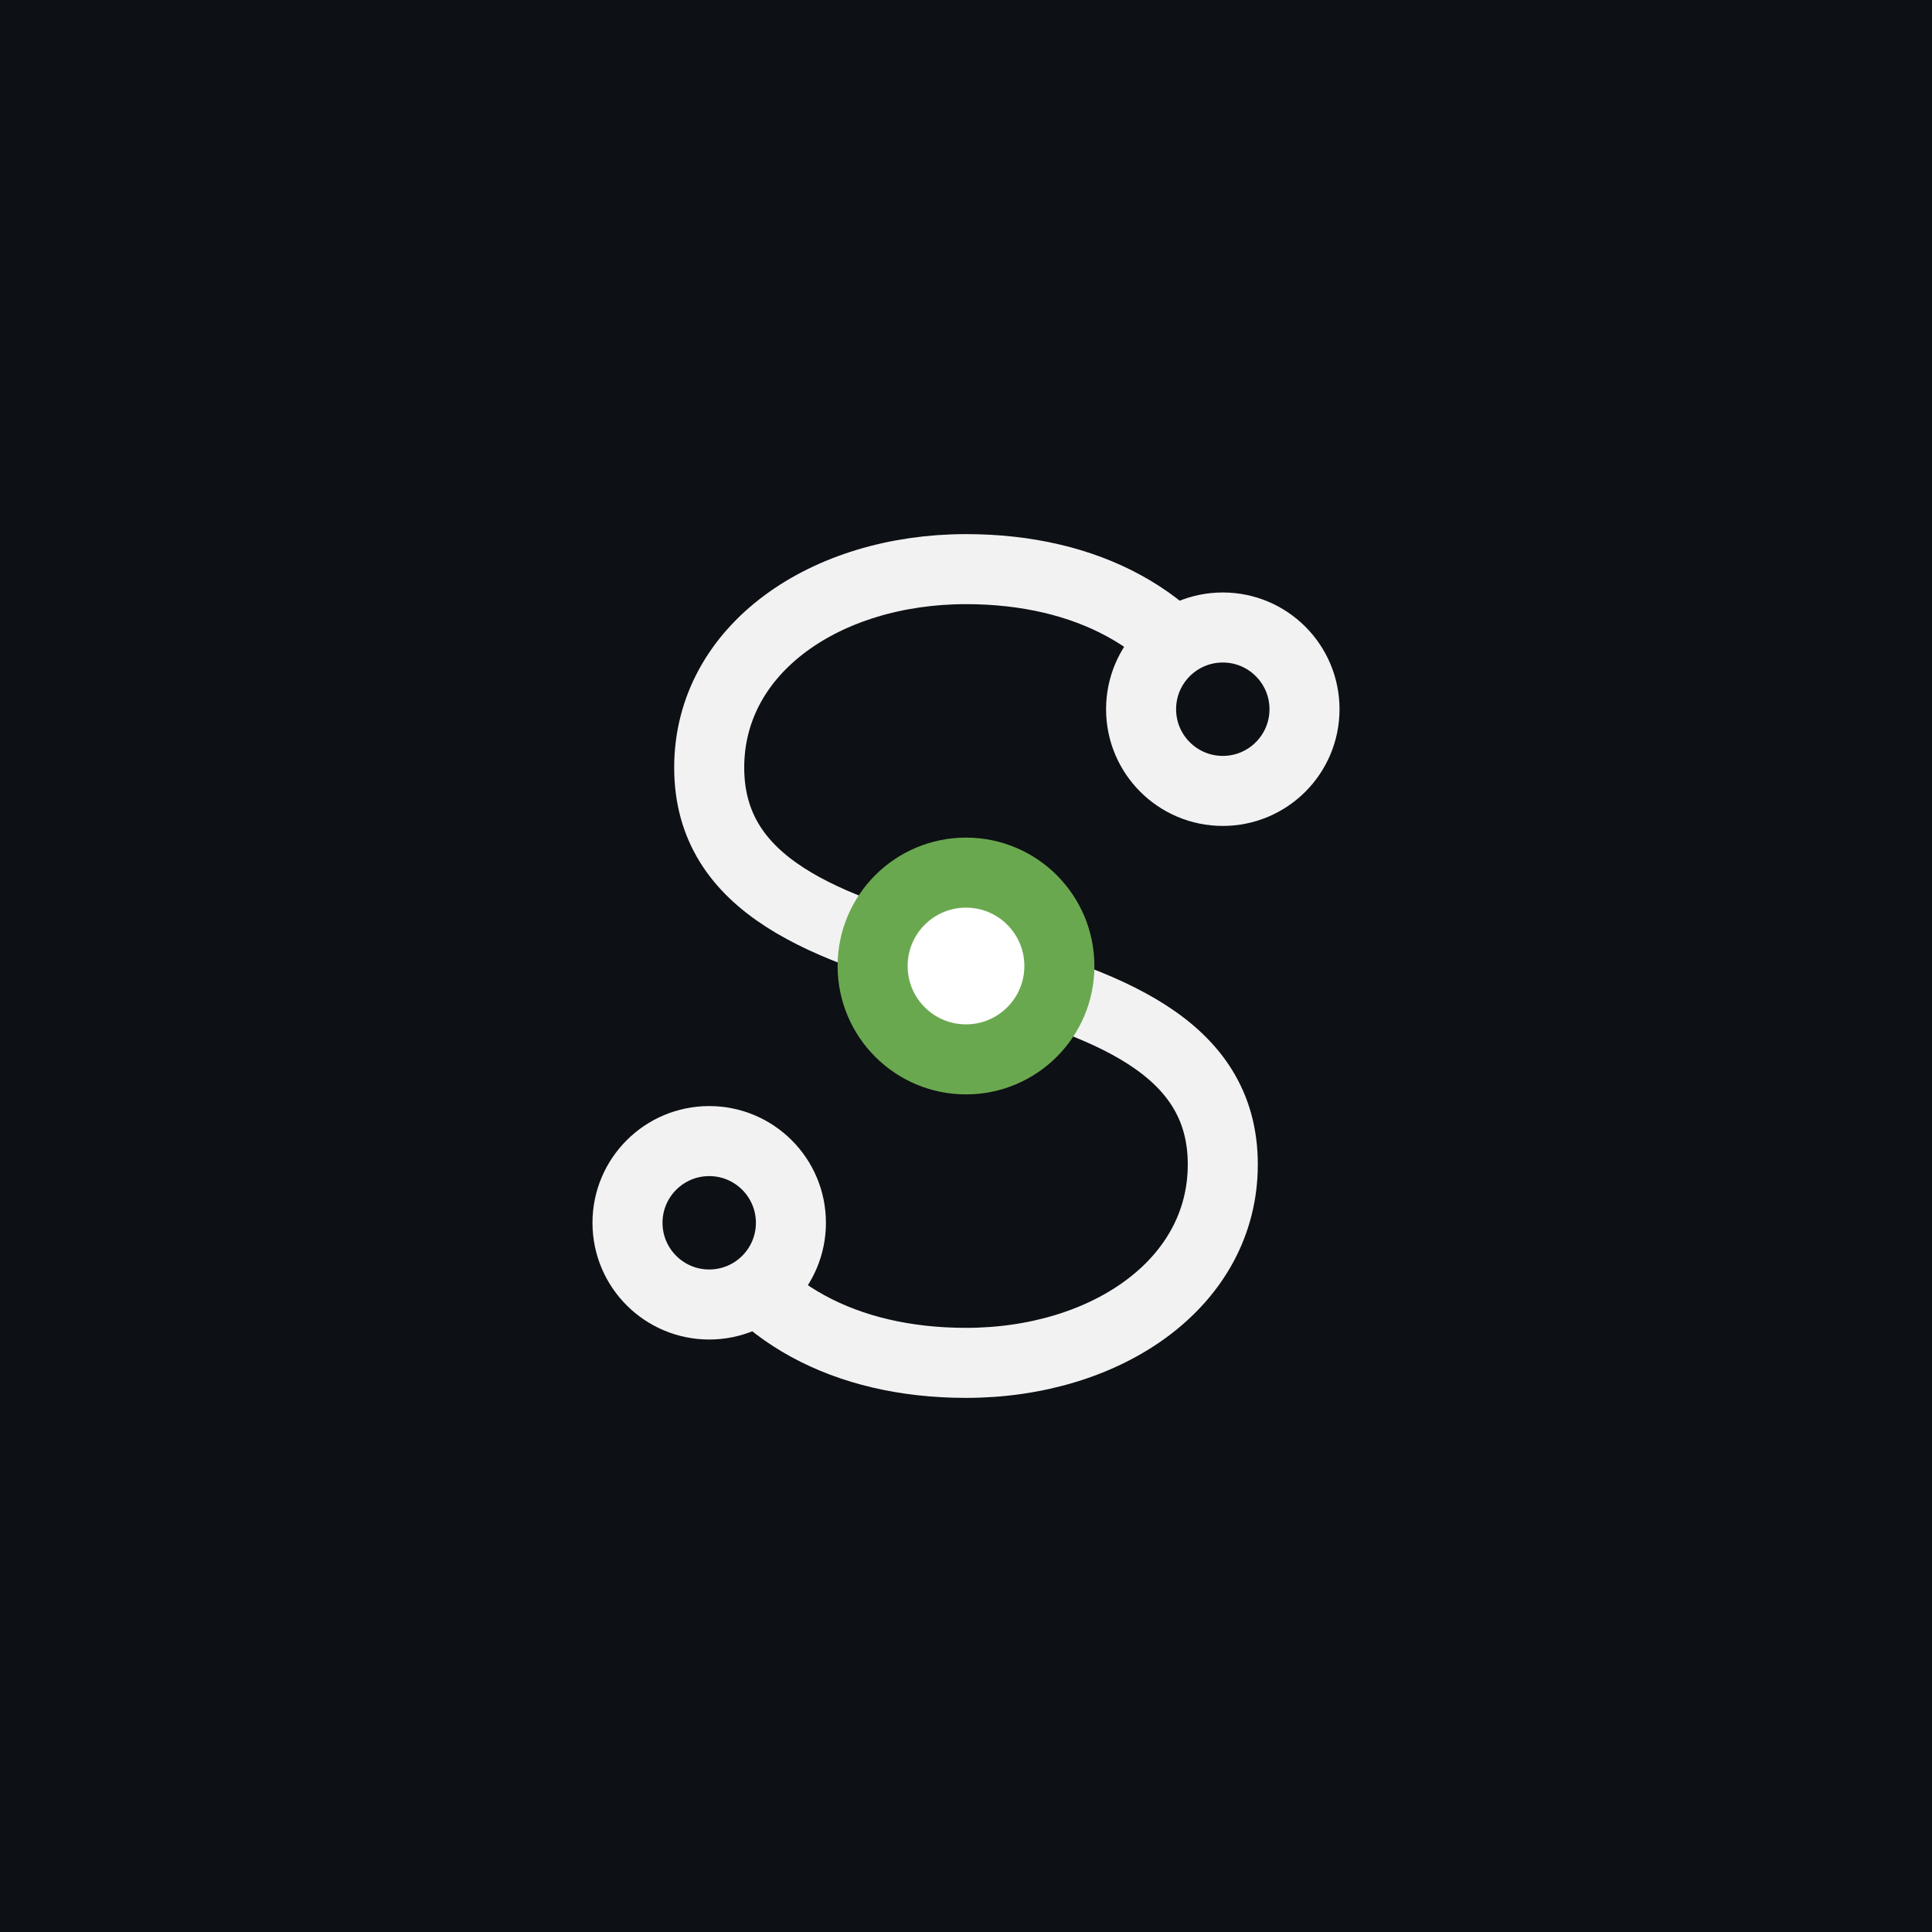
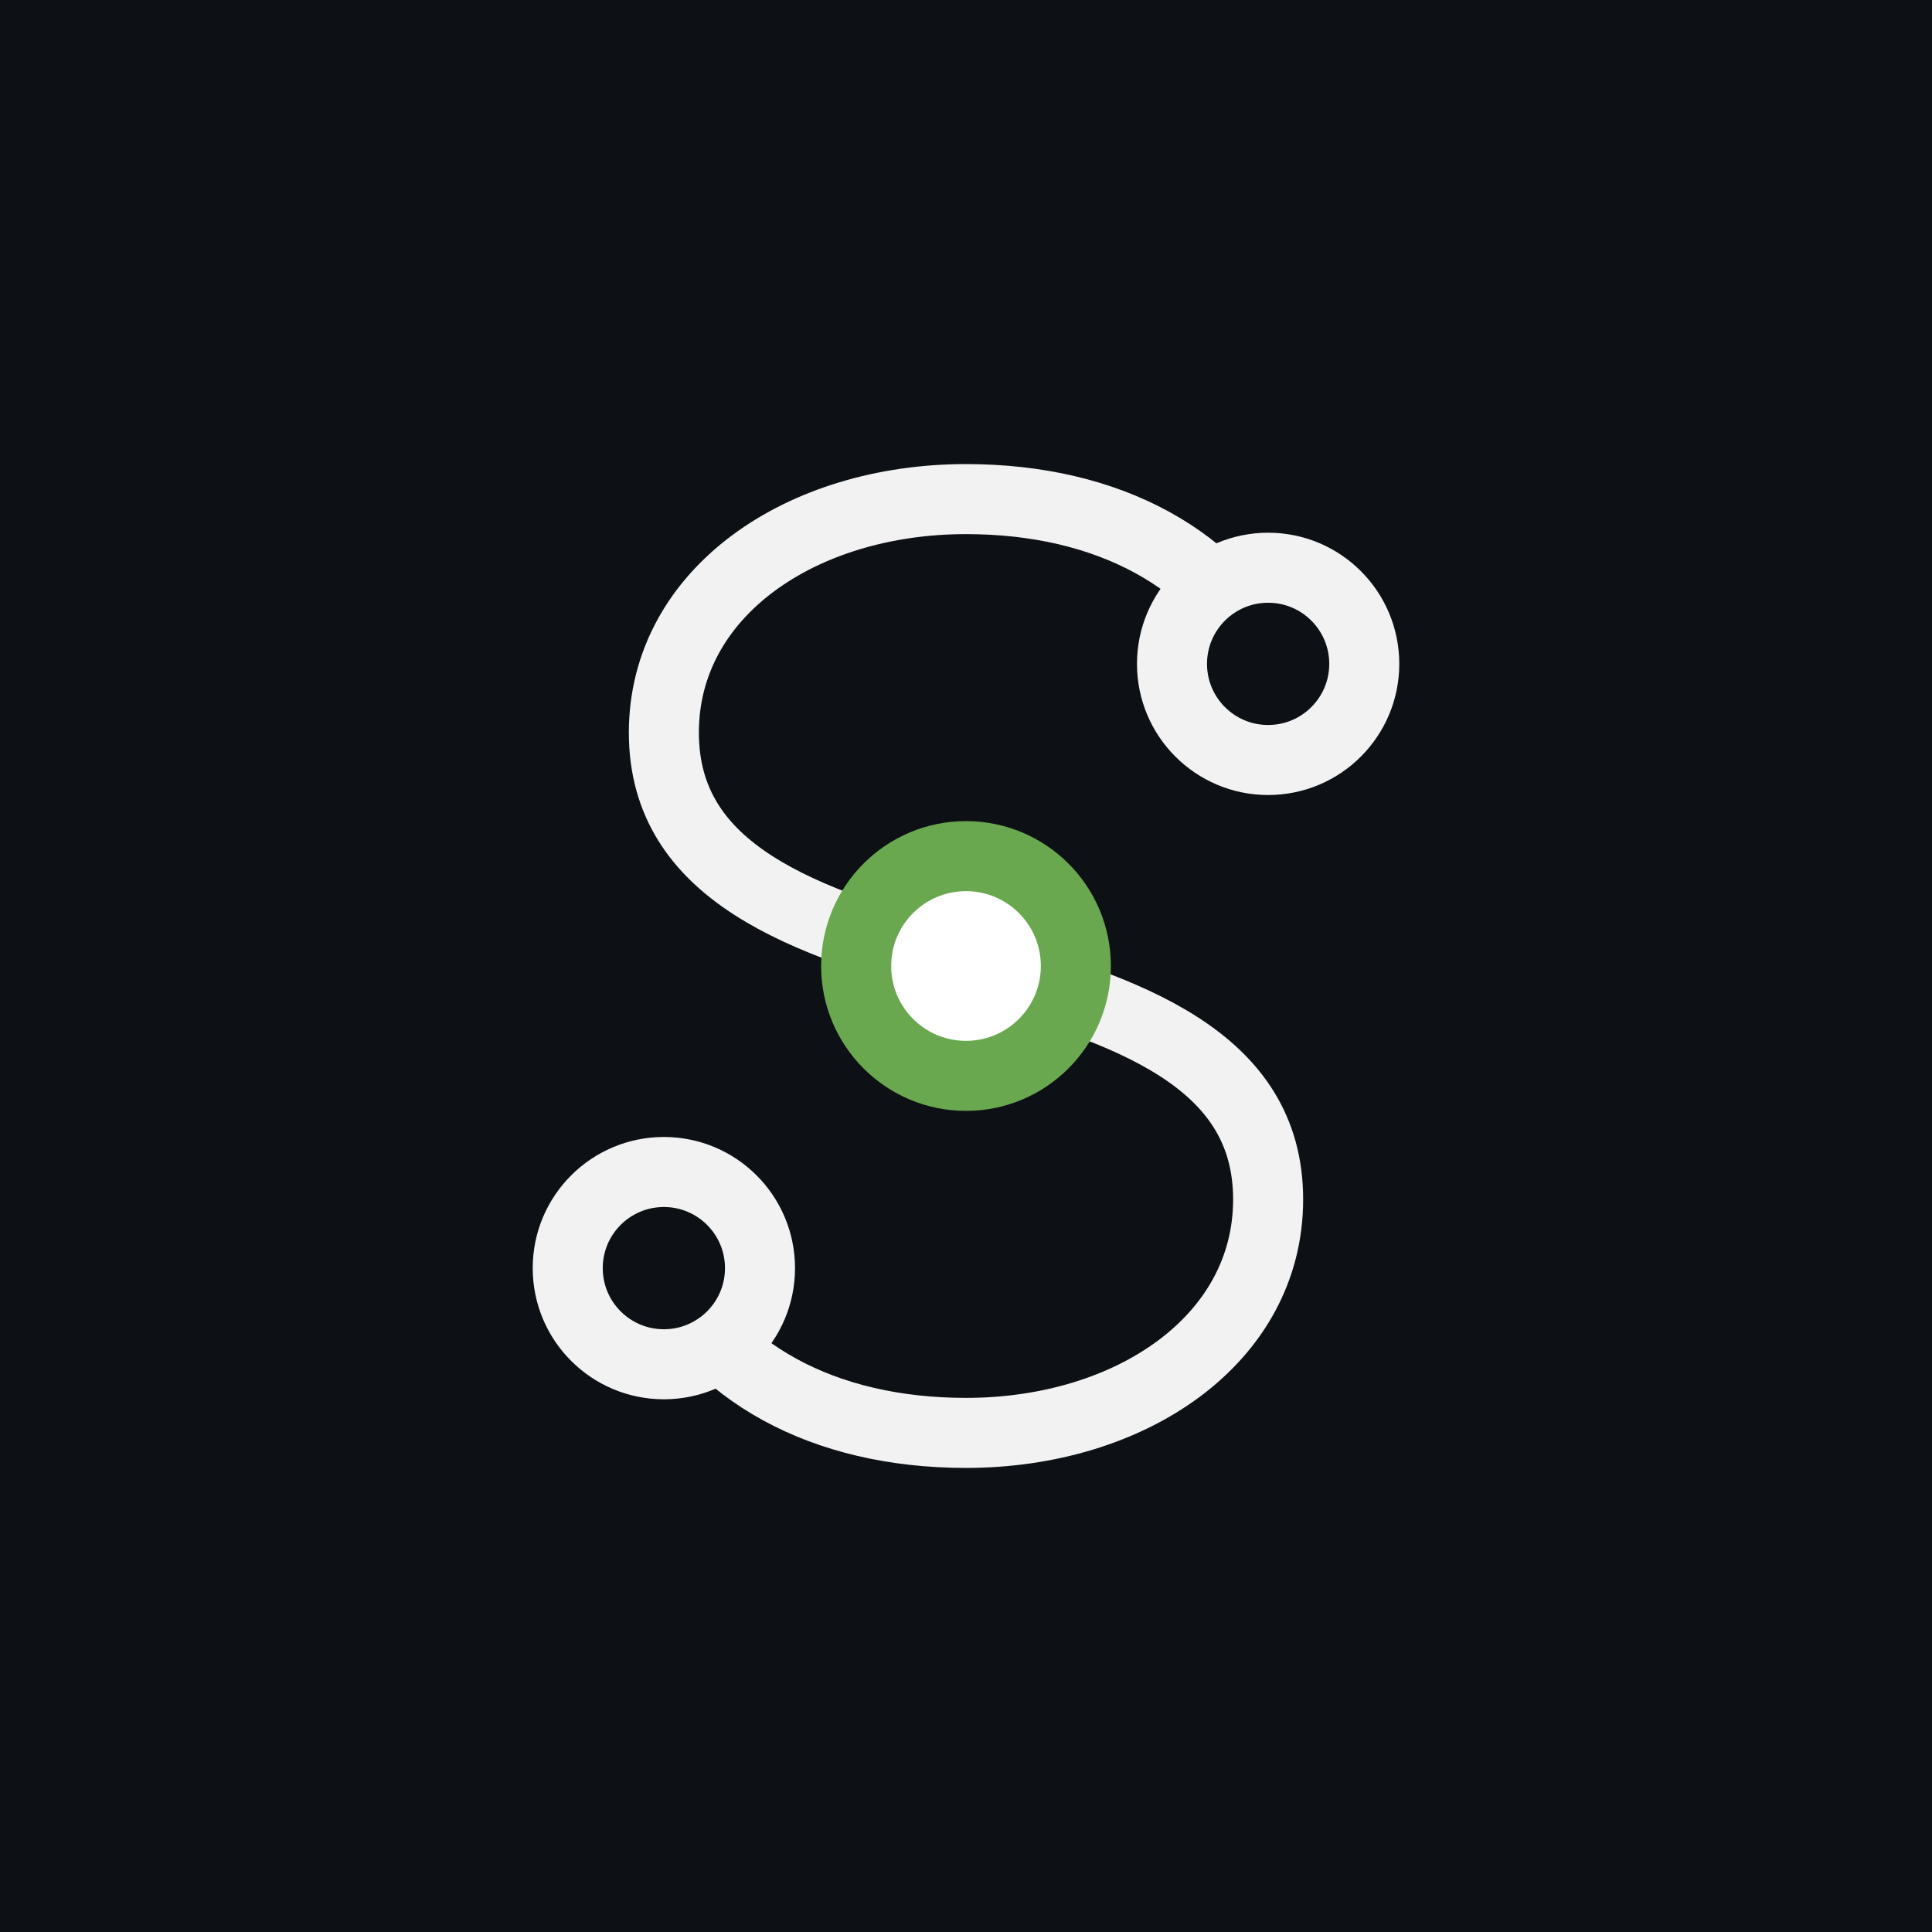
<svg xmlns="http://www.w3.org/2000/svg" width="24" height="24" viewBox="0 0 24 24">
  <rect width="24" height="24" fill="#0d1014" />
  <g transform="translate(5.040 5.040) scale(0.58)" fill="none" stroke="none" stroke-width="1.5" stroke-linecap="round" stroke-linejoin="round">
-     <path d="M17.5 6.5C16.6 4.6 14.6 3.5 12 3.5 9 3.5 6.5 5.2 6.5 7.75S9 11.2 12 12s5.5 1.7 5.5 4.25-2.5 4.25-5.5 4.25c-2.6 0-4.6-1.1-5.5-3" fill="none" stroke="#f2f2f2" />
-     <circle cx="17.5" cy="6.5" r="1.75" fill="#0d1014" stroke="#f2f2f2" />
-     <circle cx="12" cy="12" r="2" fill="#ffffff" stroke="#6aa84f" />
-     <circle cx="6.5" cy="17.5" r="1.75" fill="#0d1014" stroke="#f2f2f2" />
+     <path d="M 18.471 5.529 C 17.412 3.294 15.059 2 12 2 8.471 2 5.529 4 5.529 7 S 8.471 11.059 12 12 s 6.471 2 6.471 5 -2.941 5 -6.471 5 c -3.059 0 -5.412 -1.294 -6.471 -3.529" fill="none" stroke="#f2f2f2" />
+     <circle cx="18.471" cy="5.529" r="2.059" fill="#0d1014" stroke="#f2f2f2" />
+     <circle cx="12" cy="12" r="2.353" fill="#ffffff" stroke="#6aa84f" />
+     <circle cx="5.529" cy="18.471" r="2.059" fill="#0d1014" stroke="#f2f2f2" />
  </g>
</svg>
